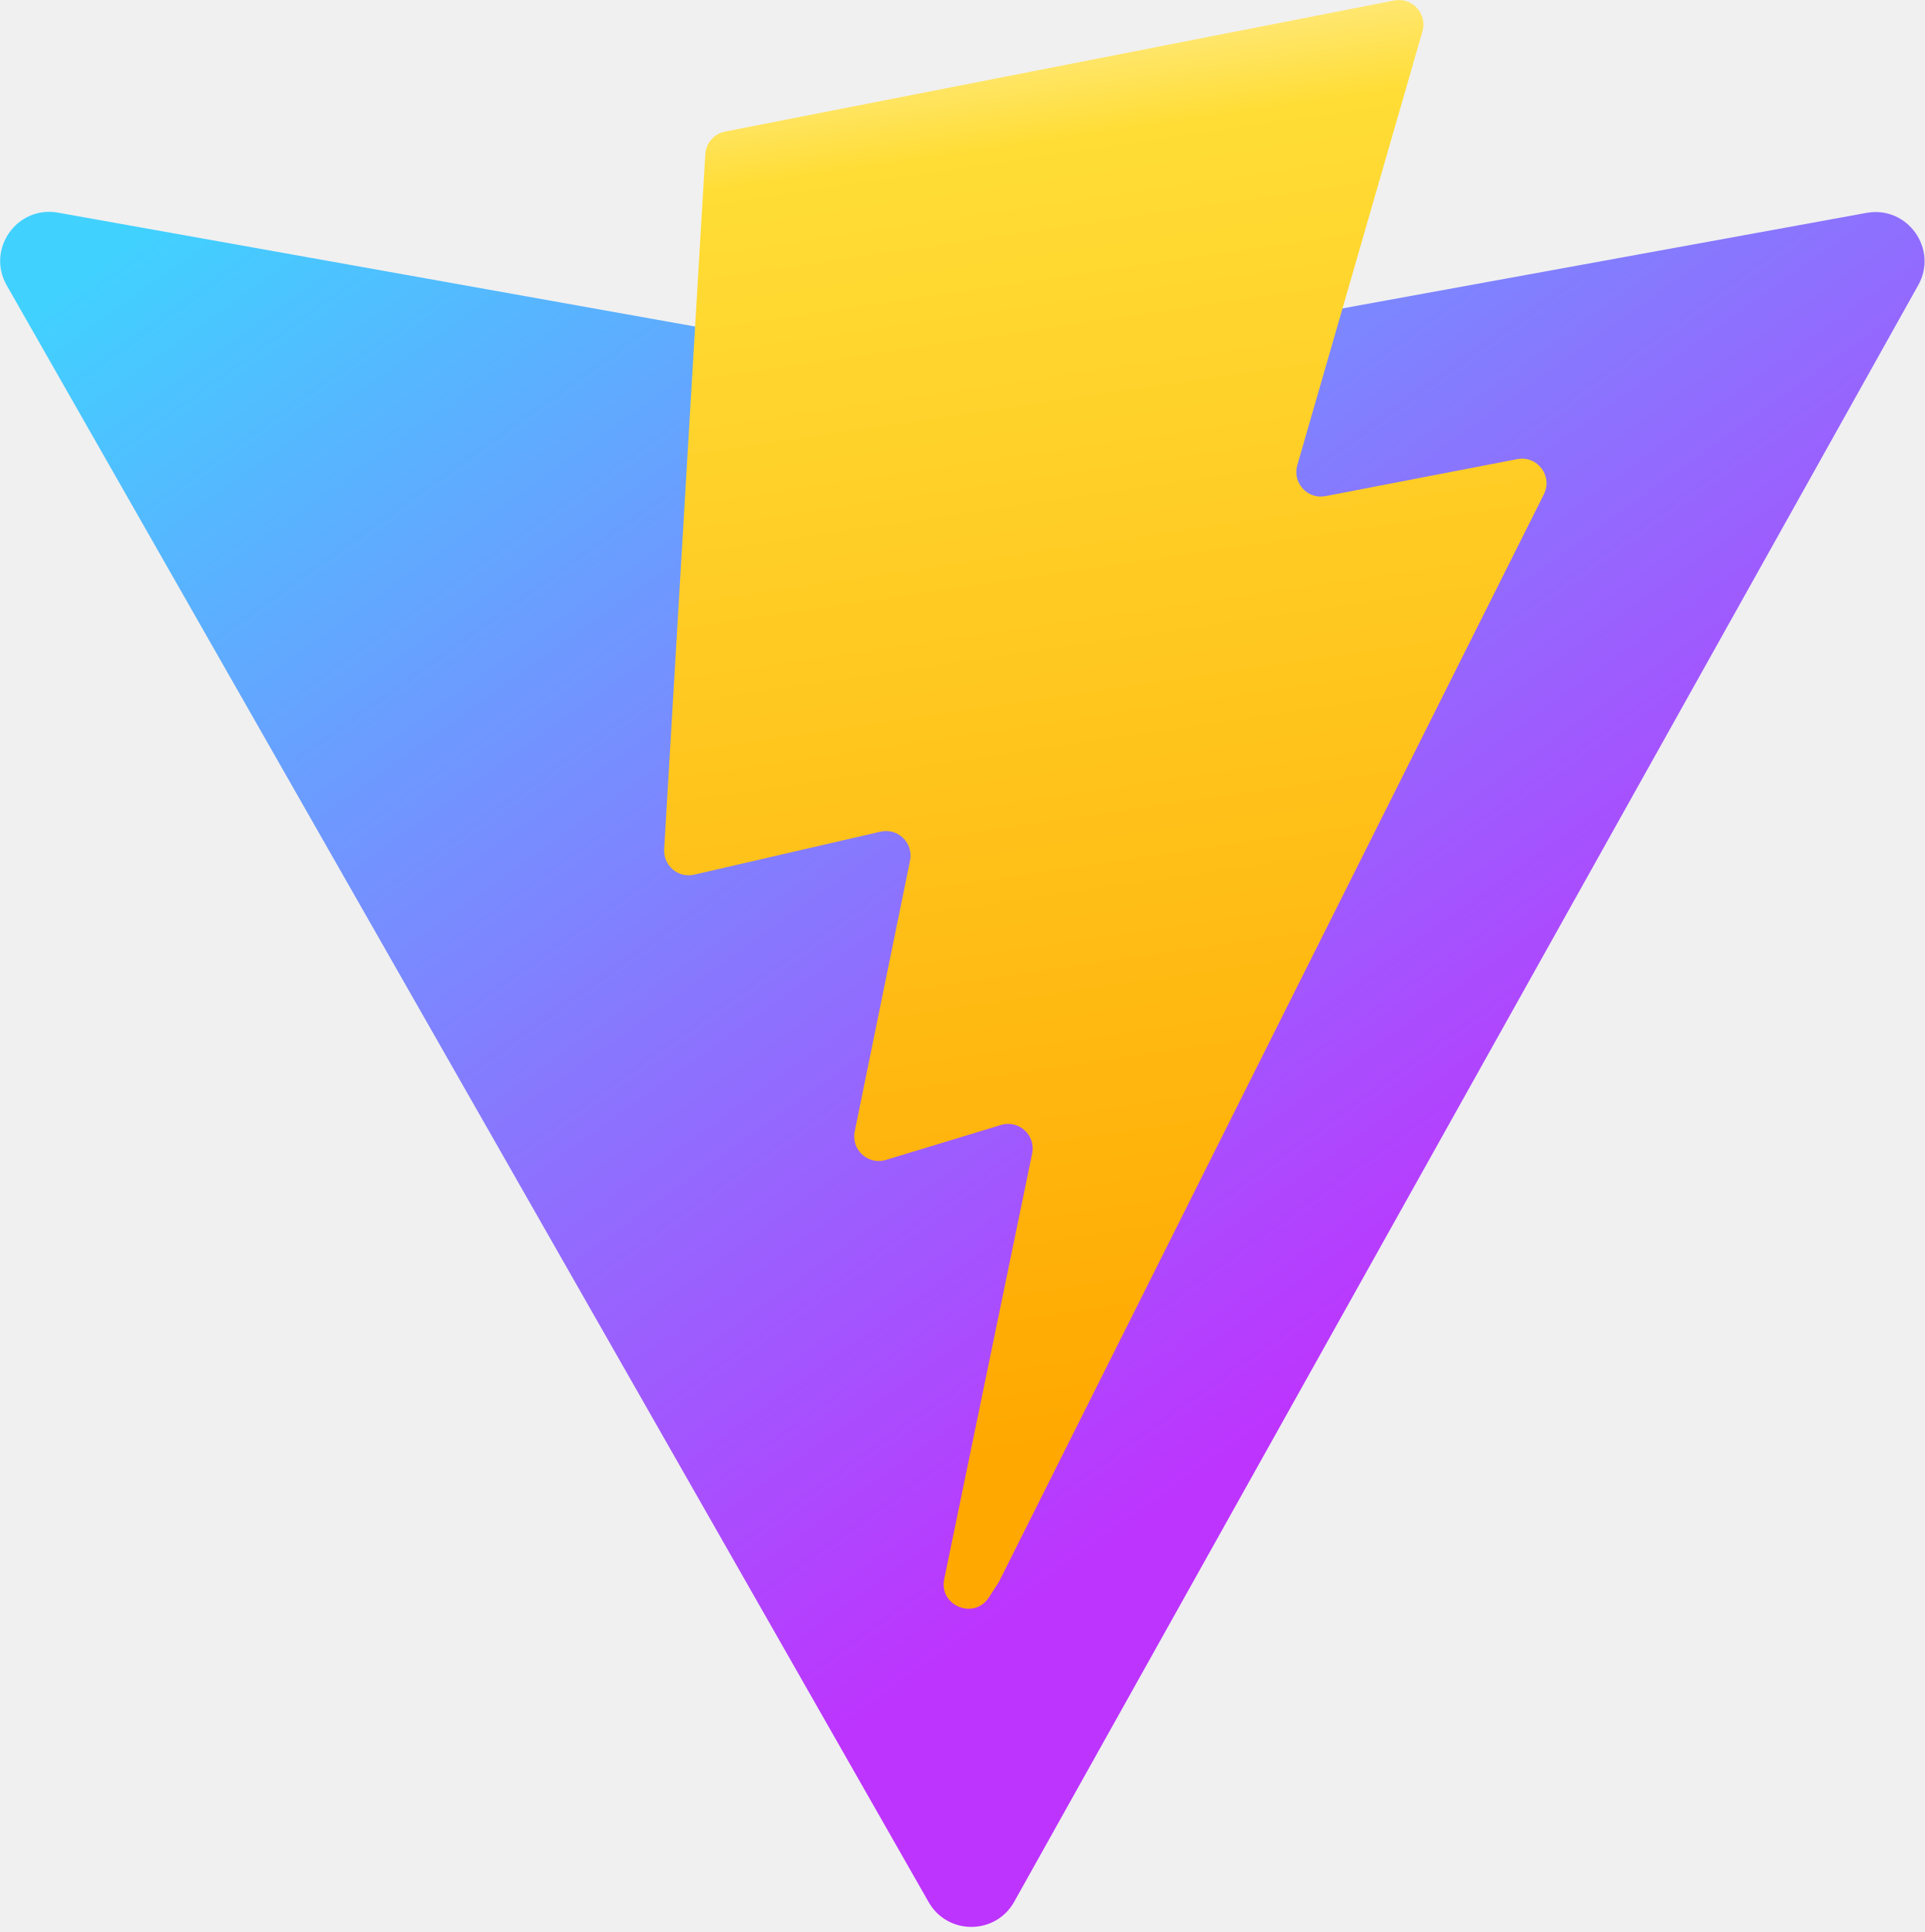
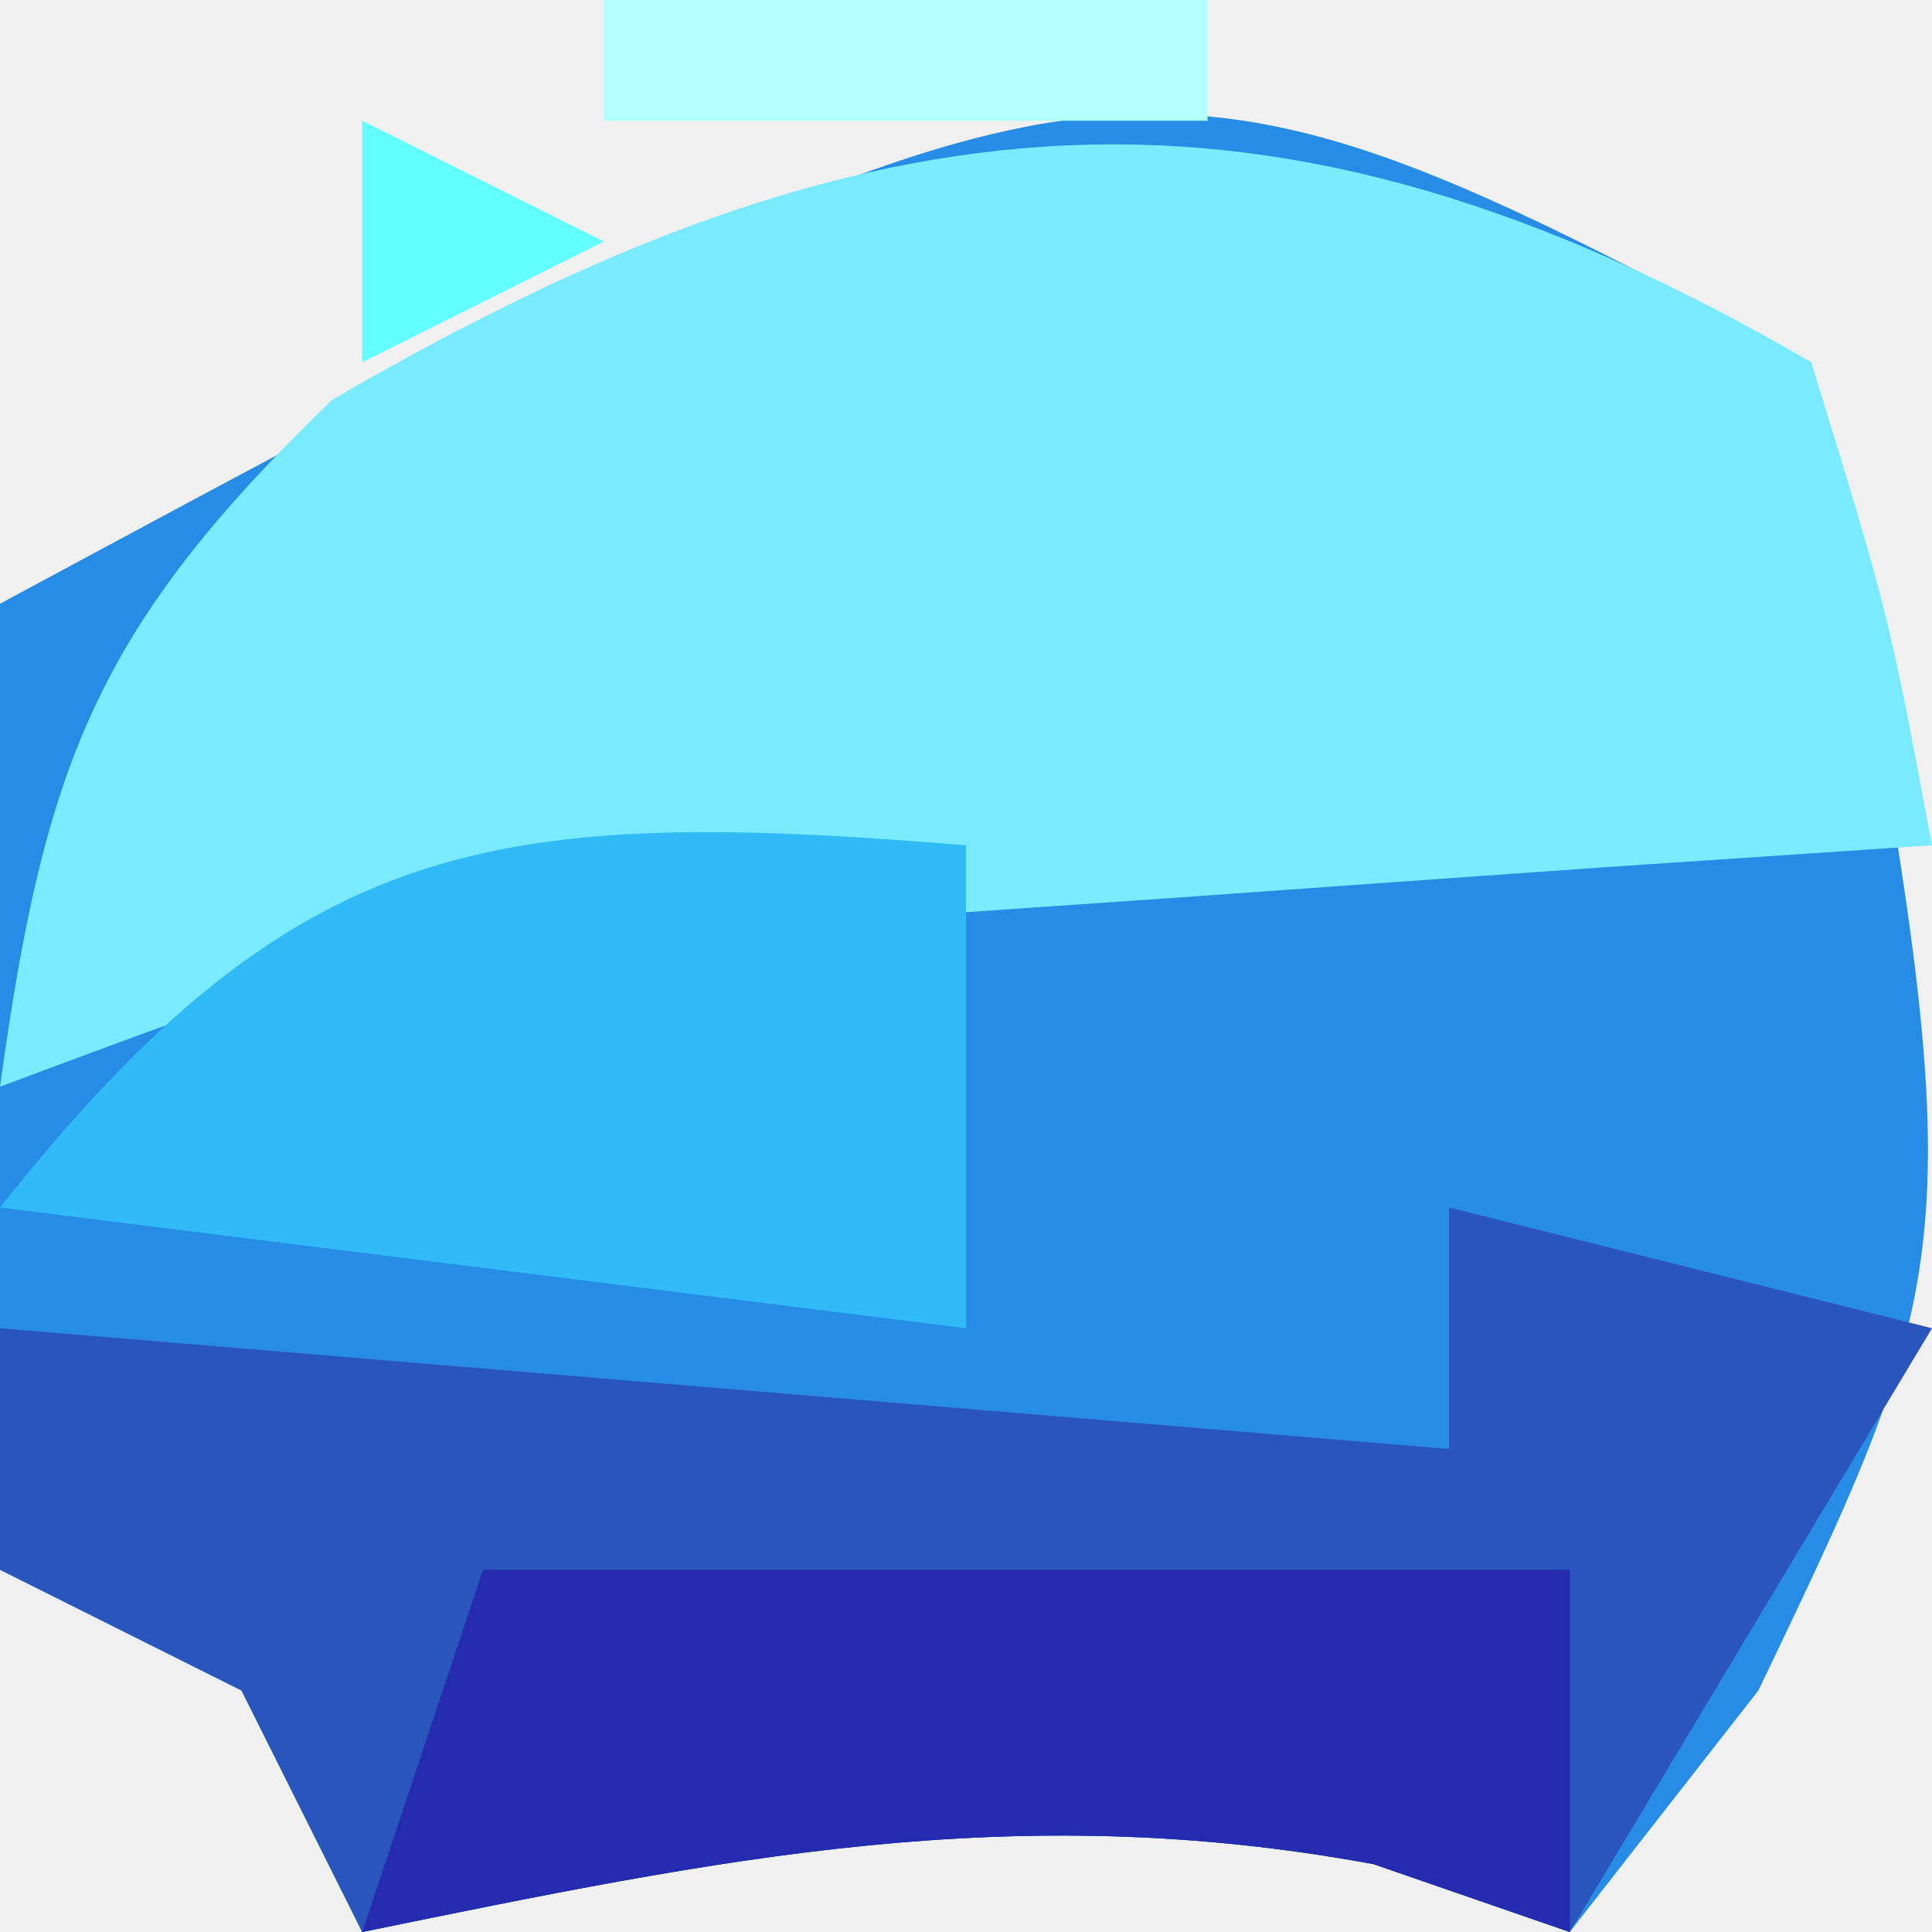
- <svg xmlns="http://www.w3.org/2000/svg" aria-hidden="true" role="img" class="iconify iconify--logos" width="31.88" height="32" preserveAspectRatio="xMidYMid meet" viewBox="0 0 256 257">
-   <defs>
-     <linearGradient id="IconifyId1813088fe1fbc01fb466" x1="-.828%" x2="57.636%" y1="7.652%" y2="78.411%">
-       <stop offset="0%" stop-color="#41D1FF" />
-       <stop offset="100%" stop-color="#BD34FE" />
-     </linearGradient>
-     <linearGradient id="IconifyId1813088fe1fbc01fb467" x1="43.376%" x2="50.316%" y1="2.242%" y2="89.03%">
-       <stop offset="0%" stop-color="#FFEA83" />
-       <stop offset="8.333%" stop-color="#FFDD35" />
-       <stop offset="100%" stop-color="#FFA800" />
-     </linearGradient>
-   </defs>
-   <path fill="url(#IconifyId1813088fe1fbc01fb466)" d="M255.153 37.938L134.897 252.976c-2.483 4.44-8.862 4.466-11.382.048L.875 37.958c-2.746-4.814 1.371-10.646 6.827-9.67l120.385 21.517a6.537 6.537 0 0 0 2.322-.004l117.867-21.483c5.438-.991 9.574 4.796 6.877 9.62Z" />
-   <path fill="url(#IconifyId1813088fe1fbc01fb467)" d="M185.432.063L96.44 17.501a3.268 3.268 0 0 0-2.634 3.014l-5.474 92.456a3.268 3.268 0 0 0 3.997 3.378l24.777-5.718c2.318-.535 4.413 1.507 3.936 3.838l-7.361 36.047c-.495 2.426 1.782 4.5 4.151 3.78l15.304-4.649c2.372-.72 4.652 1.36 4.15 3.788l-11.698 56.621c-.732 3.542 3.979 5.473 5.943 2.437l1.313-2.028l72.516-144.72c1.215-2.423-.88-5.186-3.54-4.672l-25.505 4.922c-2.396.462-4.435-1.77-3.759-4.114l16.646-57.705c.677-2.35-1.37-4.583-3.769-4.113Z" />
+ <svg xmlns="http://www.w3.org/2000/svg" version="1.1" width="16" height="16">
+   <path d="M0 0 C1.354 7.262 1.354 7.262 -0.438 11 C-0.953 11.66 -1.469 12.32 -2 13 C-2.536 12.814 -3.072 12.629 -3.625 12.438 C-6.62 11.886 -9.037 12.394 -12 13 C-12.33 12.34 -12.66 11.68 -13 11 C-13.66 10.67 -14.32 10.34 -15 10 C-15 7.36 -15 4.72 -15 2 C-5.691 -3.013 -5.691 -3.013 0 0 Z " fill="#268CE5" transform="translate(15,3)" />
+   <path d="M0 0 C0.641 2.082 0.641 2.082 1 4 C0.096 4.061 -0.807 4.121 -1.738 4.184 C-2.918 4.267 -4.097 4.351 -5.312 4.438 C-7.07 4.559 -7.07 4.559 -8.863 4.684 C-12.026 4.887 -12.026 4.887 -15 6 C-14.633 3.341 -14.209 2.202 -12.25 0.312 C-7.829 -2.266 -4.506 -2.628 0 0 Z " fill="#7AEBFE" transform="translate(15,3)" />
+   <path d="M0 0 C1.32 0.33 2.64 0.66 4 1 C2.515 3.475 2.515 3.475 1 6 C0.464 5.814 -0.072 5.629 -0.625 5.438 C-3.62 4.886 -6.037 5.394 -9 6 C-9.33 5.34 -9.66 4.68 -10 4 C-10.66 3.67 -11.32 3.34 -12 3 C-12 2.34 -12 1.68 -12 1 C-8.04 1.33 -4.08 1.66 0 2 C0 1.34 0 0.68 0 0 Z " fill="#2955BD" transform="translate(12,10)" />
+   <path d="M0 0 C0 1.32 0 2.64 0 4 C-2.64 3.67 -5.28 3.34 -8 3 C-5.534 -0.115 -3.892 -0.316 0 0 Z " fill="#31BAF8" transform="translate(8,7)" />
+   <path d="M0 0 C2.97 0 5.94 0 9 0 C9 0.99 9 1.98 9 3 C8.464 2.814 7.928 2.629 7.375 2.438 C4.38 1.886 1.963 2.394 -1 3 C-0.67 2.01 -0.34 1.02 0 0 Z " fill="#242BAE" transform="translate(4,13)" />
+   <path d="M0 0 C1.65 0 3.3 0 5 0 C5 0.33 5 0.66 5 1 C3.35 1 1.7 1 0 1 C0 0.67 0 0.34 0 0 Z " fill="#B2FFFF" transform="translate(5,0)" />
+   <path d="M0 0 C0.99 0.495 0.99 0.495 2 1 C1.01 1.495 1.01 1.495 0 2 C0 1.34 0 0.68 0 0 Z " fill="#63FFFF" transform="translate(3,1)" />
+   <path d="" fill="#0000FF" transform="translate(0,0)" />
+   <path d="" fill="#3F3F7F" transform="translate(0,0)" />
+   <path d="" fill="#5555AA" transform="translate(0,0)" />
+   <path d="" fill="#007F7F" transform="translate(0,0)" />
+   <path d="" fill="#7F7FFF" transform="translate(0,0)" />
+   <path d="" fill="#FFFFFF" transform="translate(0,0)" />
+   <path d="" fill="#7FFFFF" transform="translate(0,0)" />
</svg>
